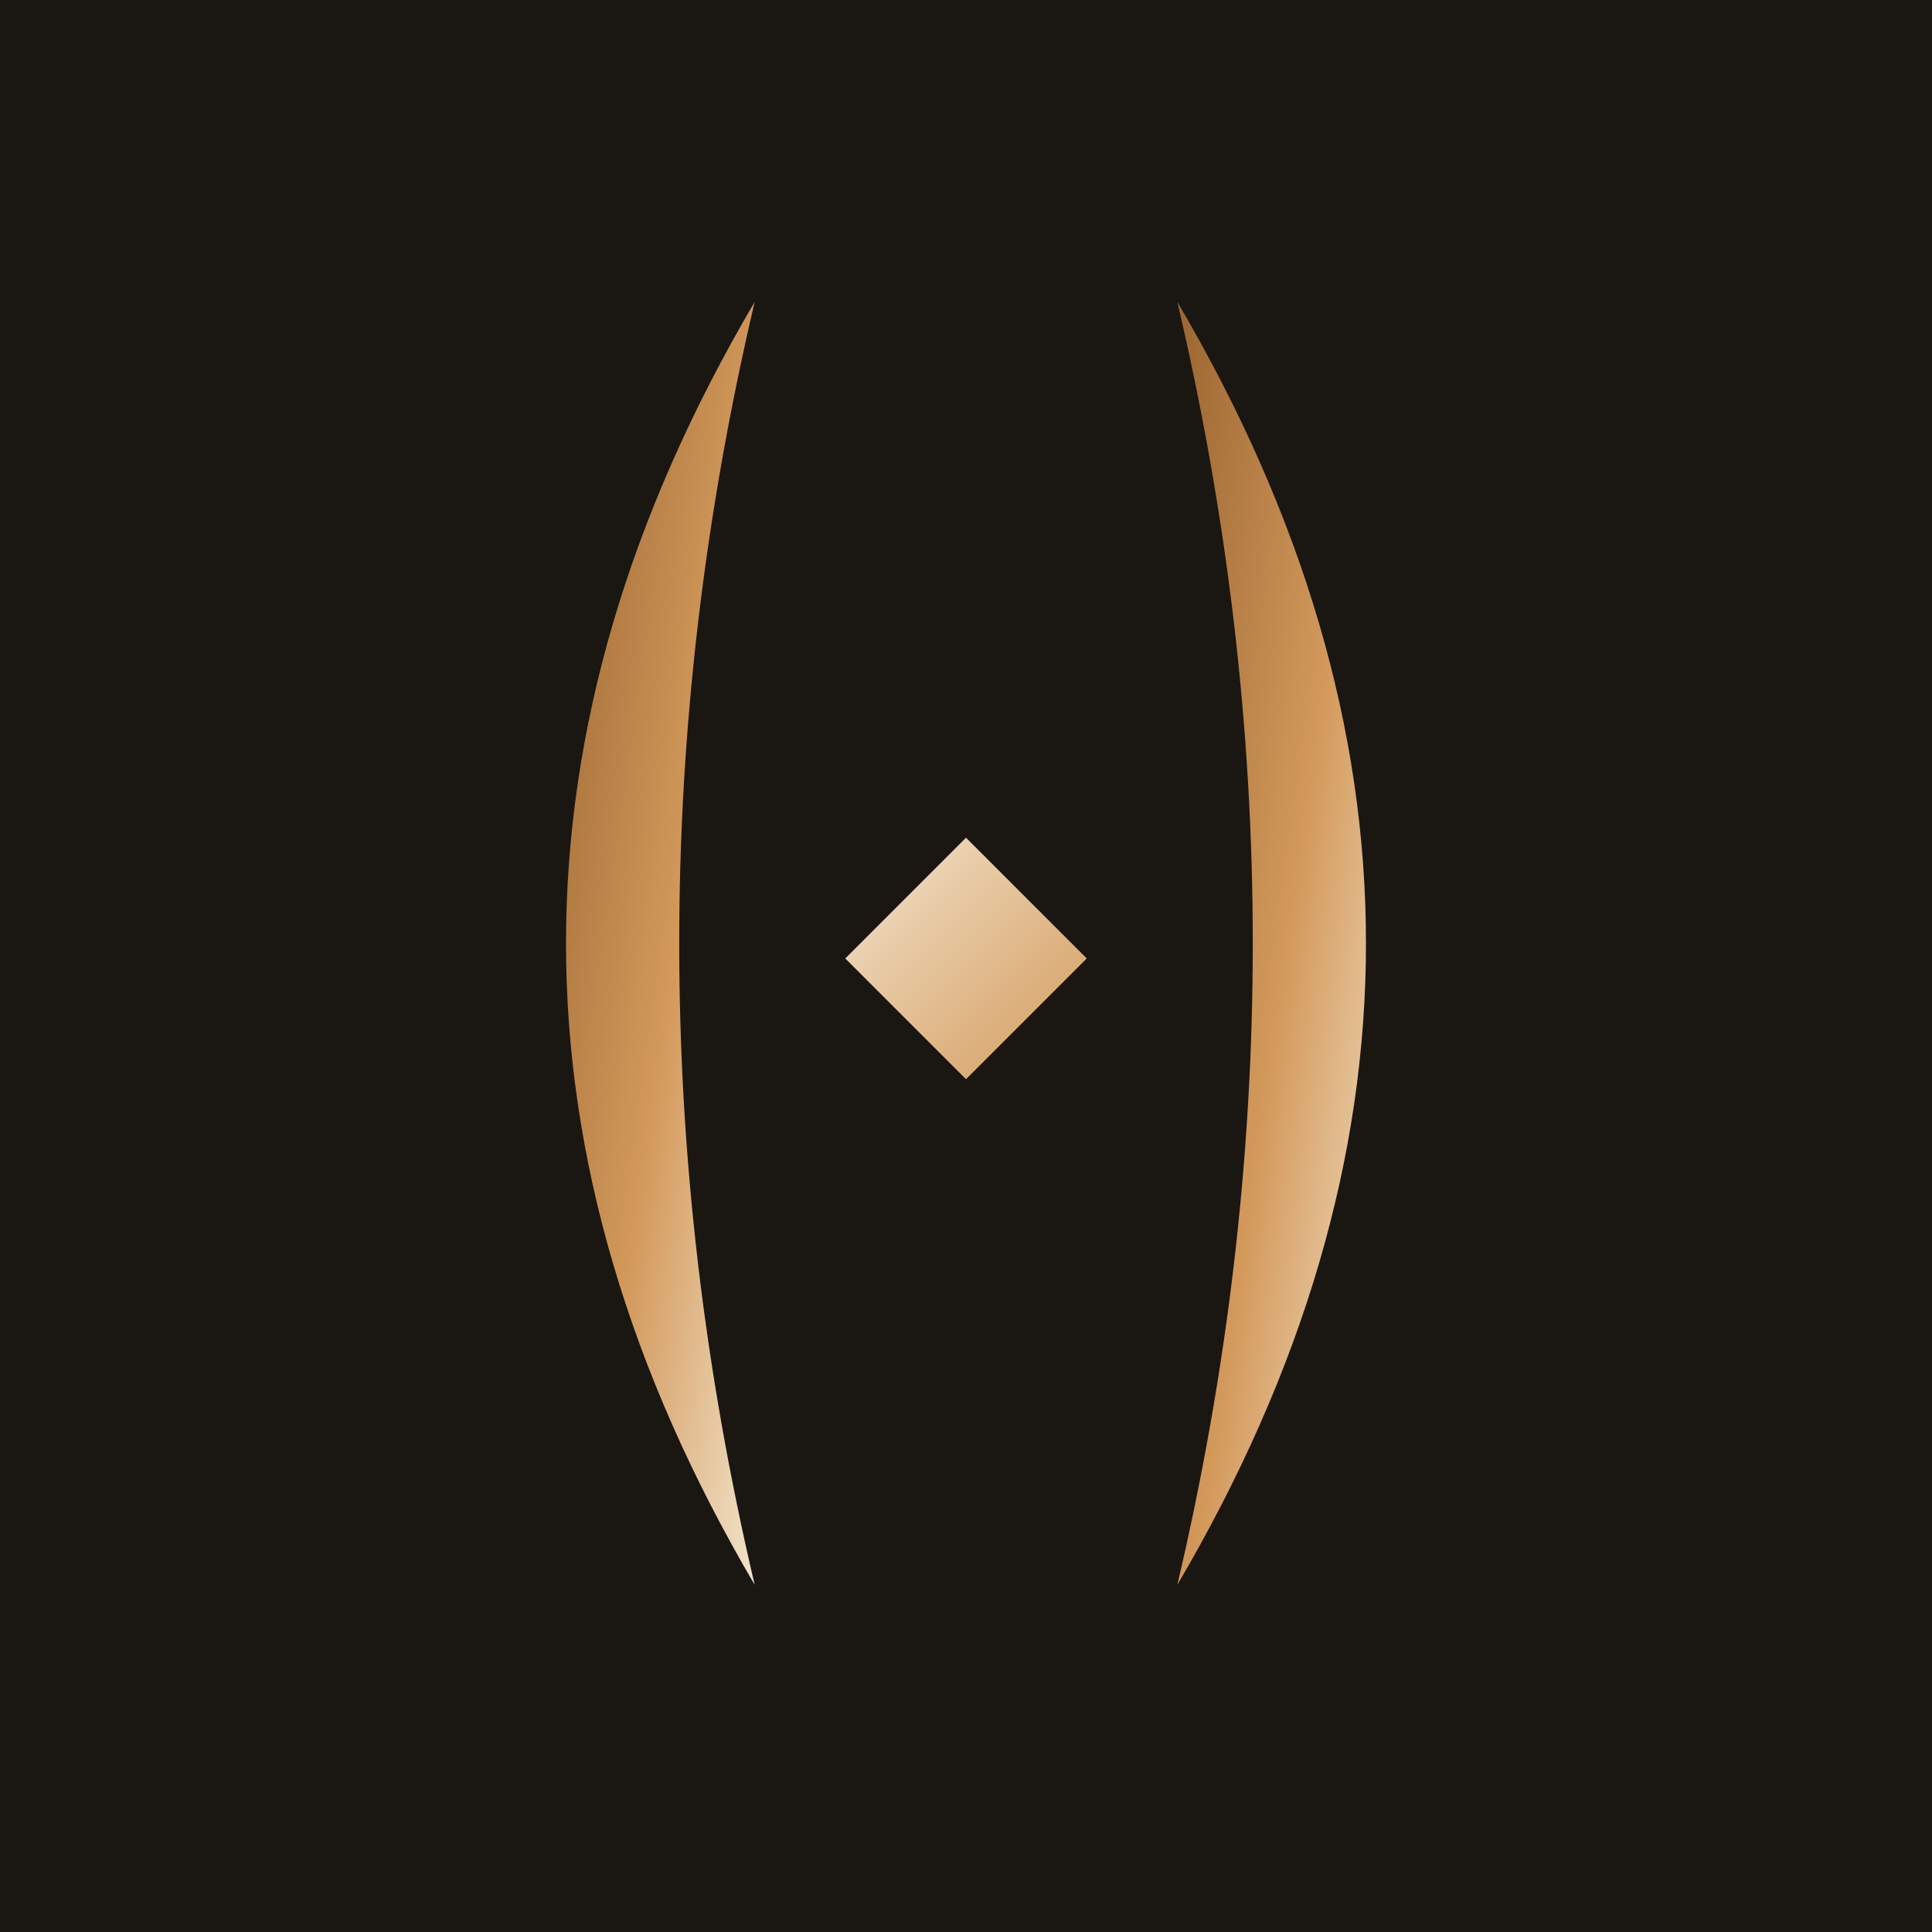
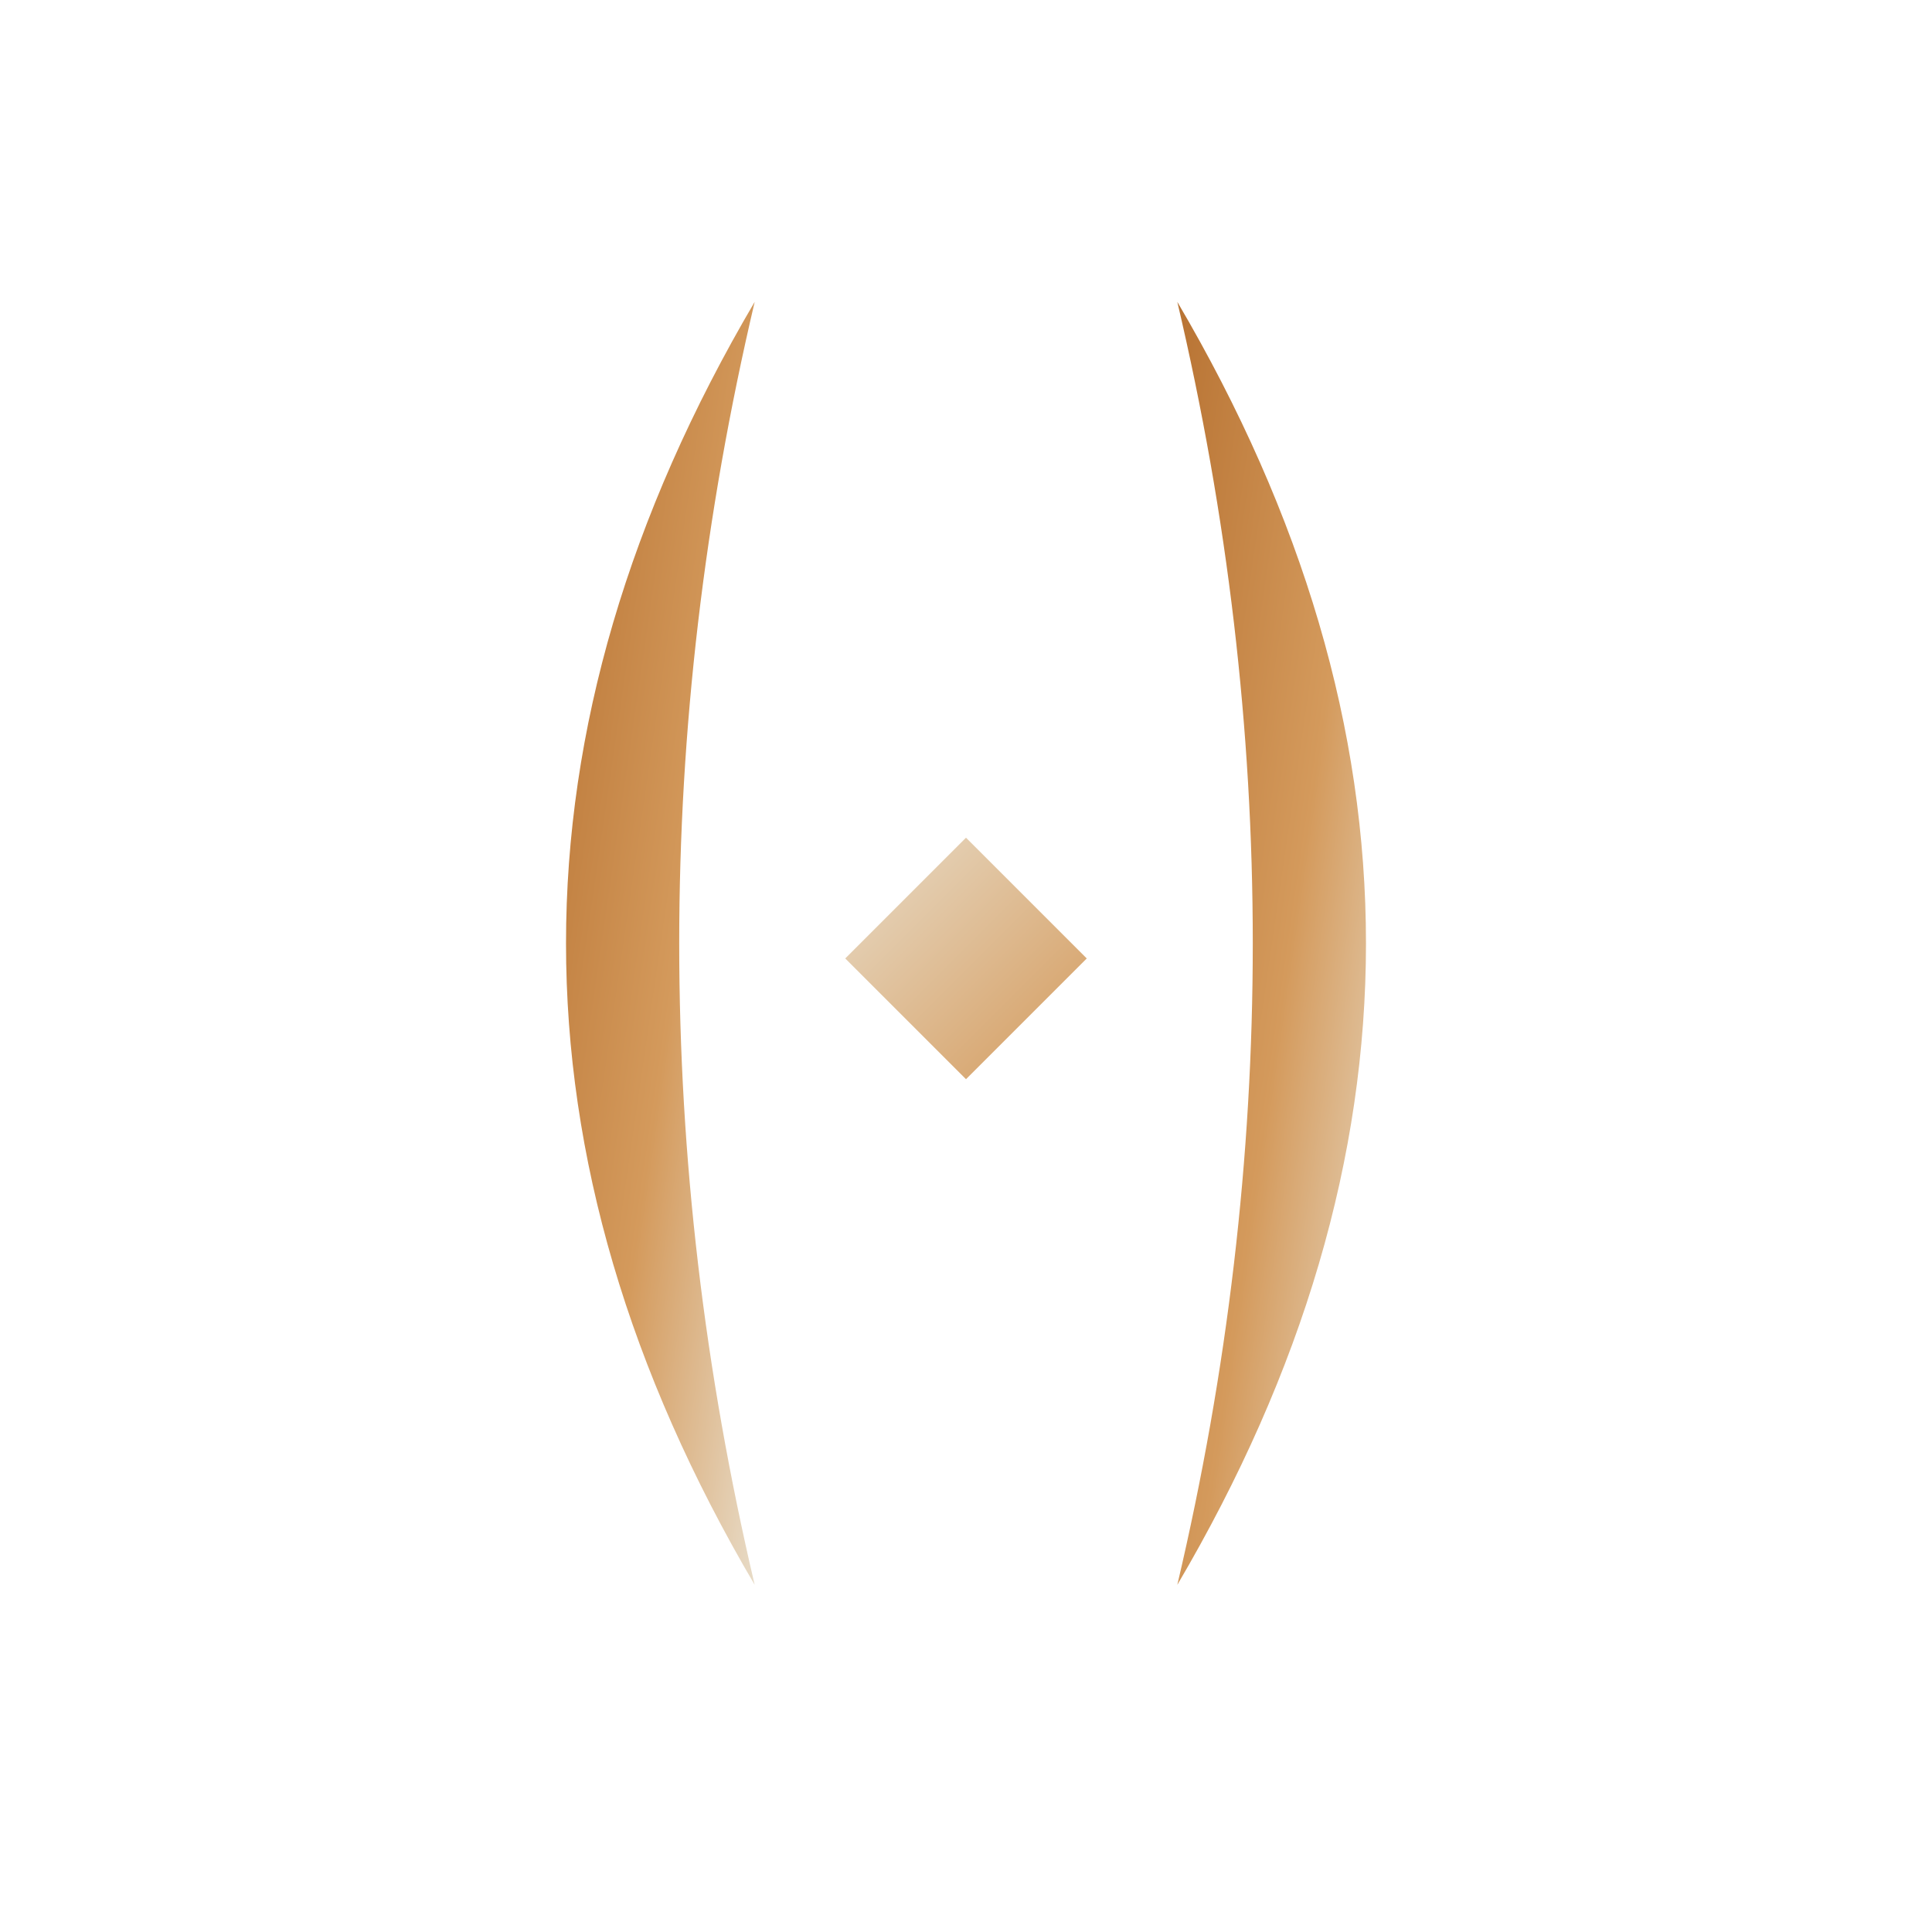
- <svg xmlns="http://www.w3.org/2000/svg" viewBox="0 0 512 512" width="512" height="512">
+ <svg xmlns="http://www.w3.org/2000/svg" viewBox="0 0 512 512" width="512" height="512" role="img" aria-label="NiskBuild icon">
  <defs>
    <linearGradient id="fused-body" x1="0%" y1="0%" x2="100%" y2="100%">
-       <stop offset="0%" stop-color="#9a6530" />
+       <stop offset="0%" stop-color="#b87333" />
      <stop offset="55%" stop-color="#d49a5c" />
-       <stop offset="100%" stop-color="#f2e4cc" />
+       <stop offset="100%" stop-color="#e8dcc8" />
    </linearGradient>
    <linearGradient id="fused-dot" x1="0%" y1="0%" x2="100%" y2="100%">
-       <stop offset="0%" stop-color="#f2e4cc" />
+       <stop offset="0%" stop-color="#e8dcc8" />
      <stop offset="100%" stop-color="#d49a5c" />
    </linearGradient>
  </defs>
-   <rect width="512" height="512" fill="#1a1612" />
  <path d="M200,80 Q100,250 200,420 Q160,250 200,80 Z" fill="url(#fused-body)" />
  <path d="M312,80 Q412,250 312,420 Q352,250 312,80 Z" fill="url(#fused-body)" />
  <polygon points="256,222 288,254 256,286 224,254" fill="url(#fused-dot)" />
</svg>
